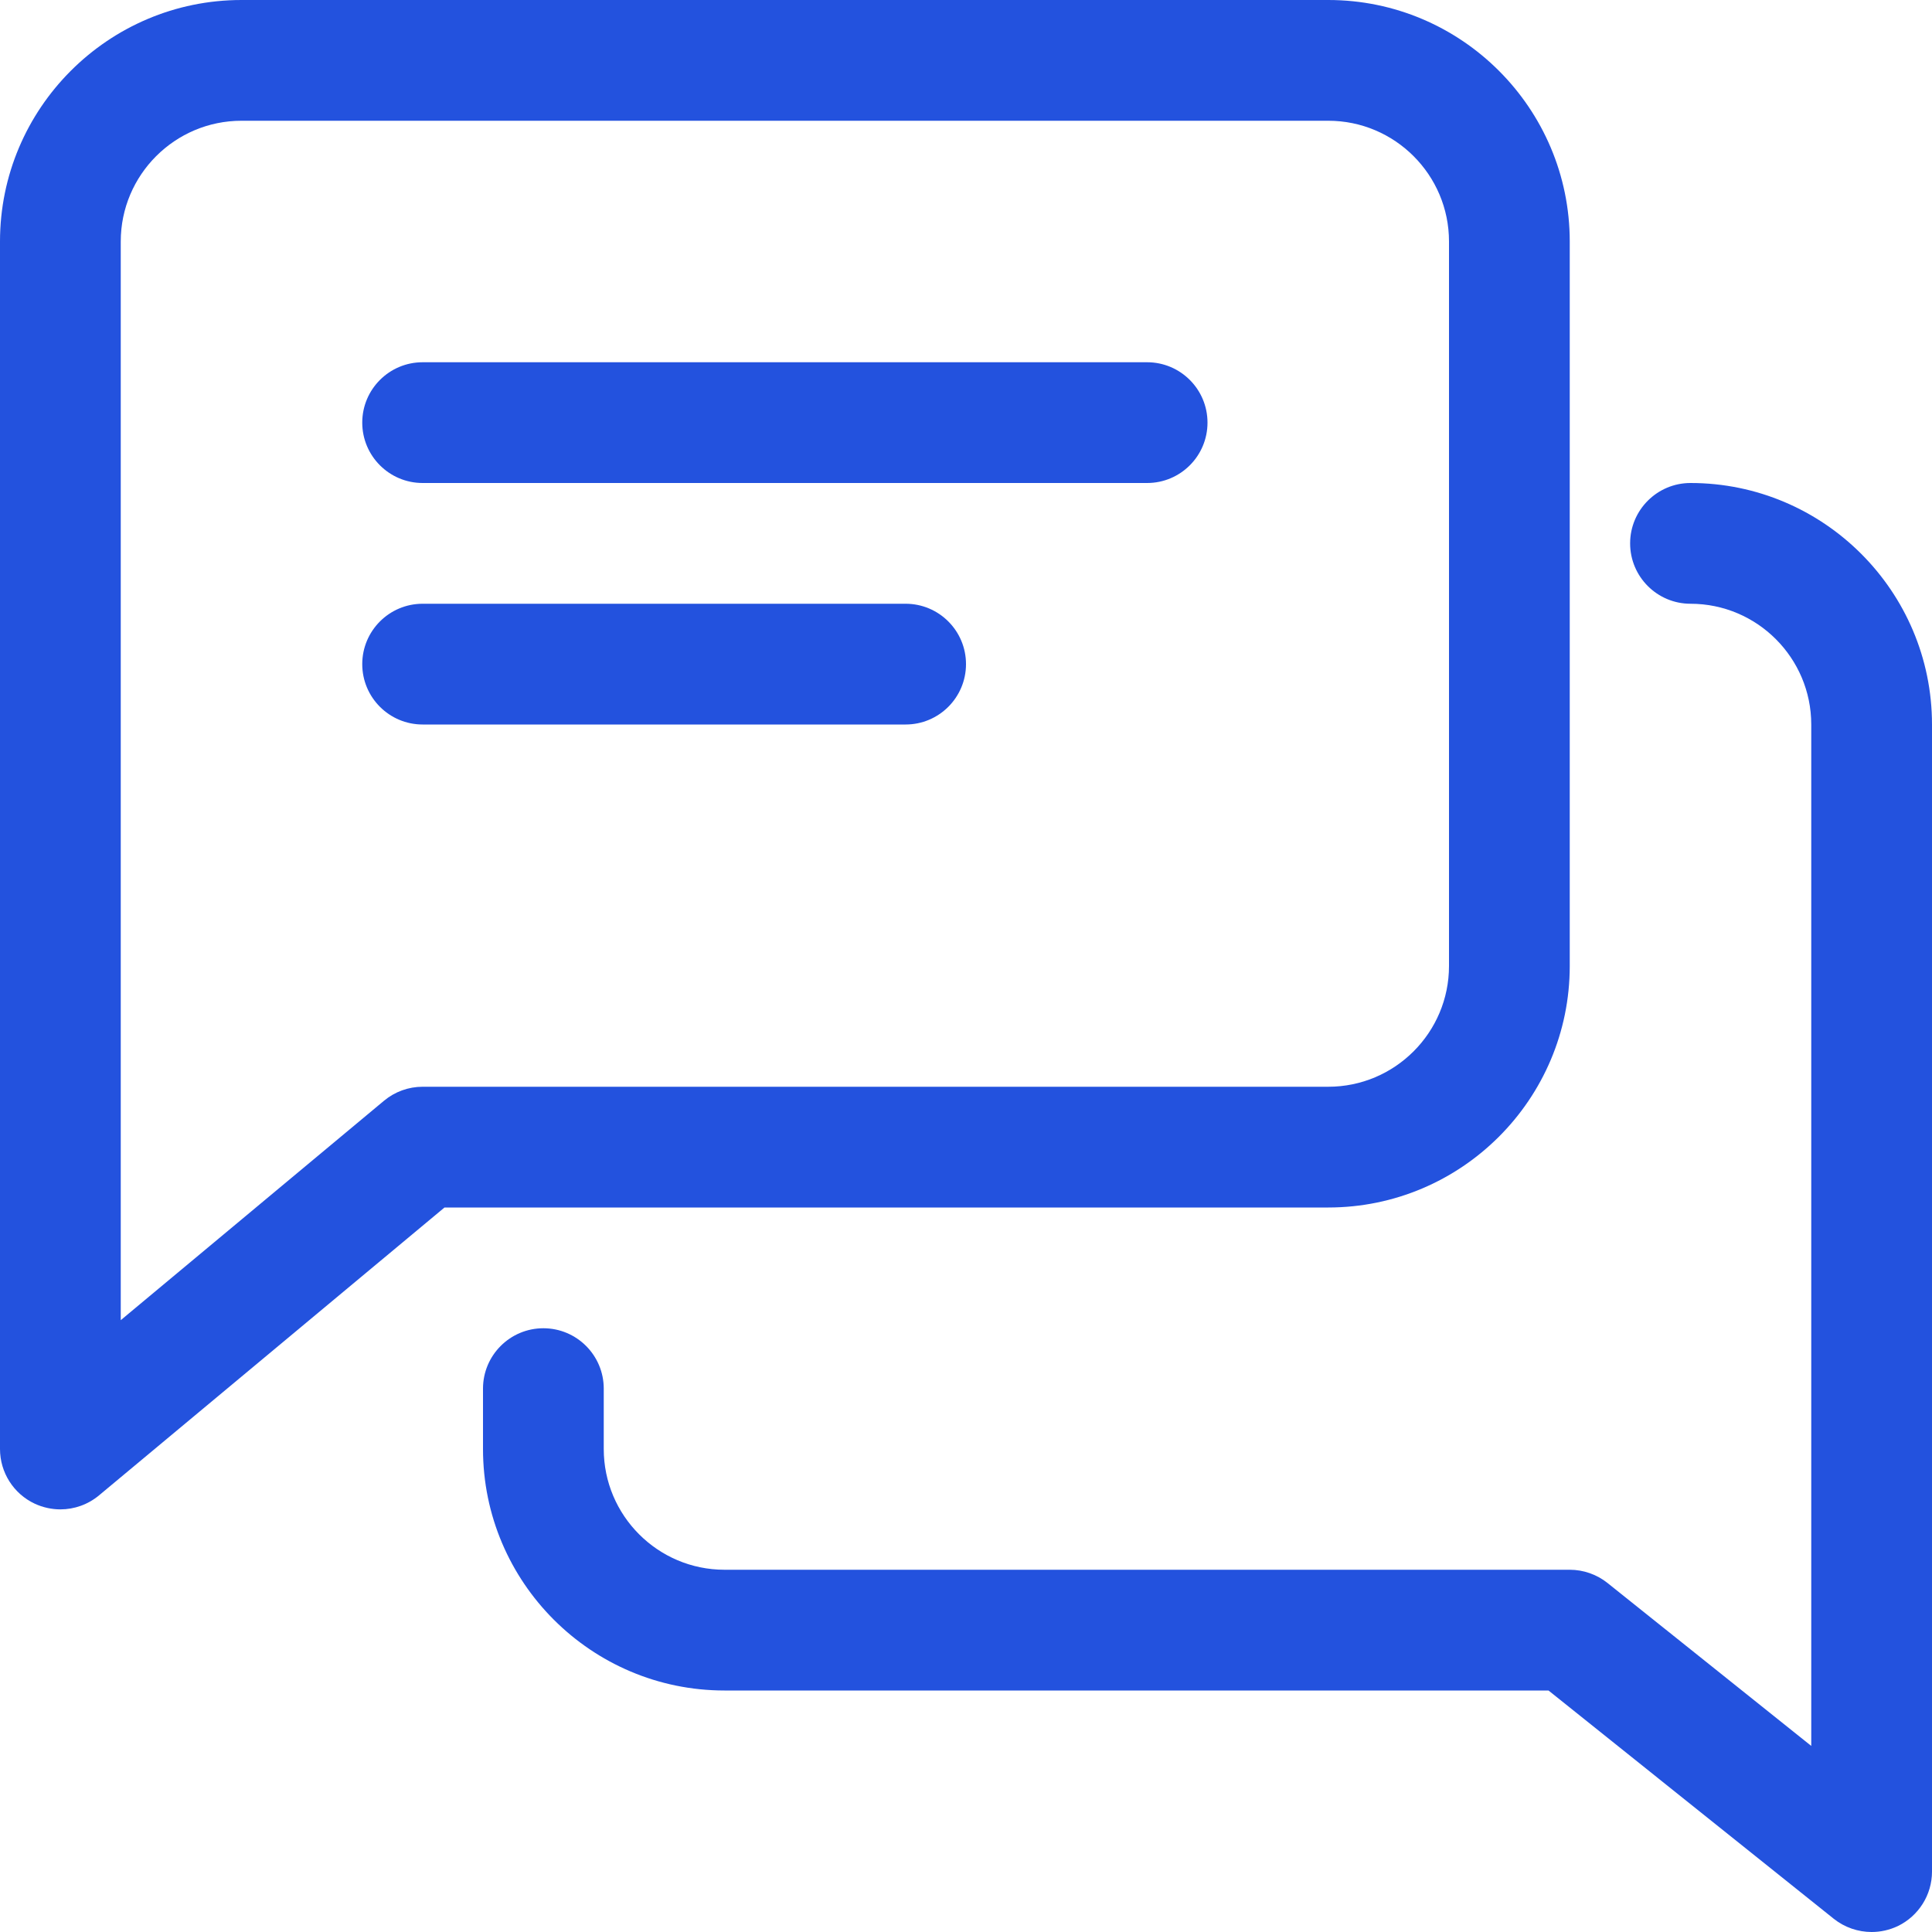
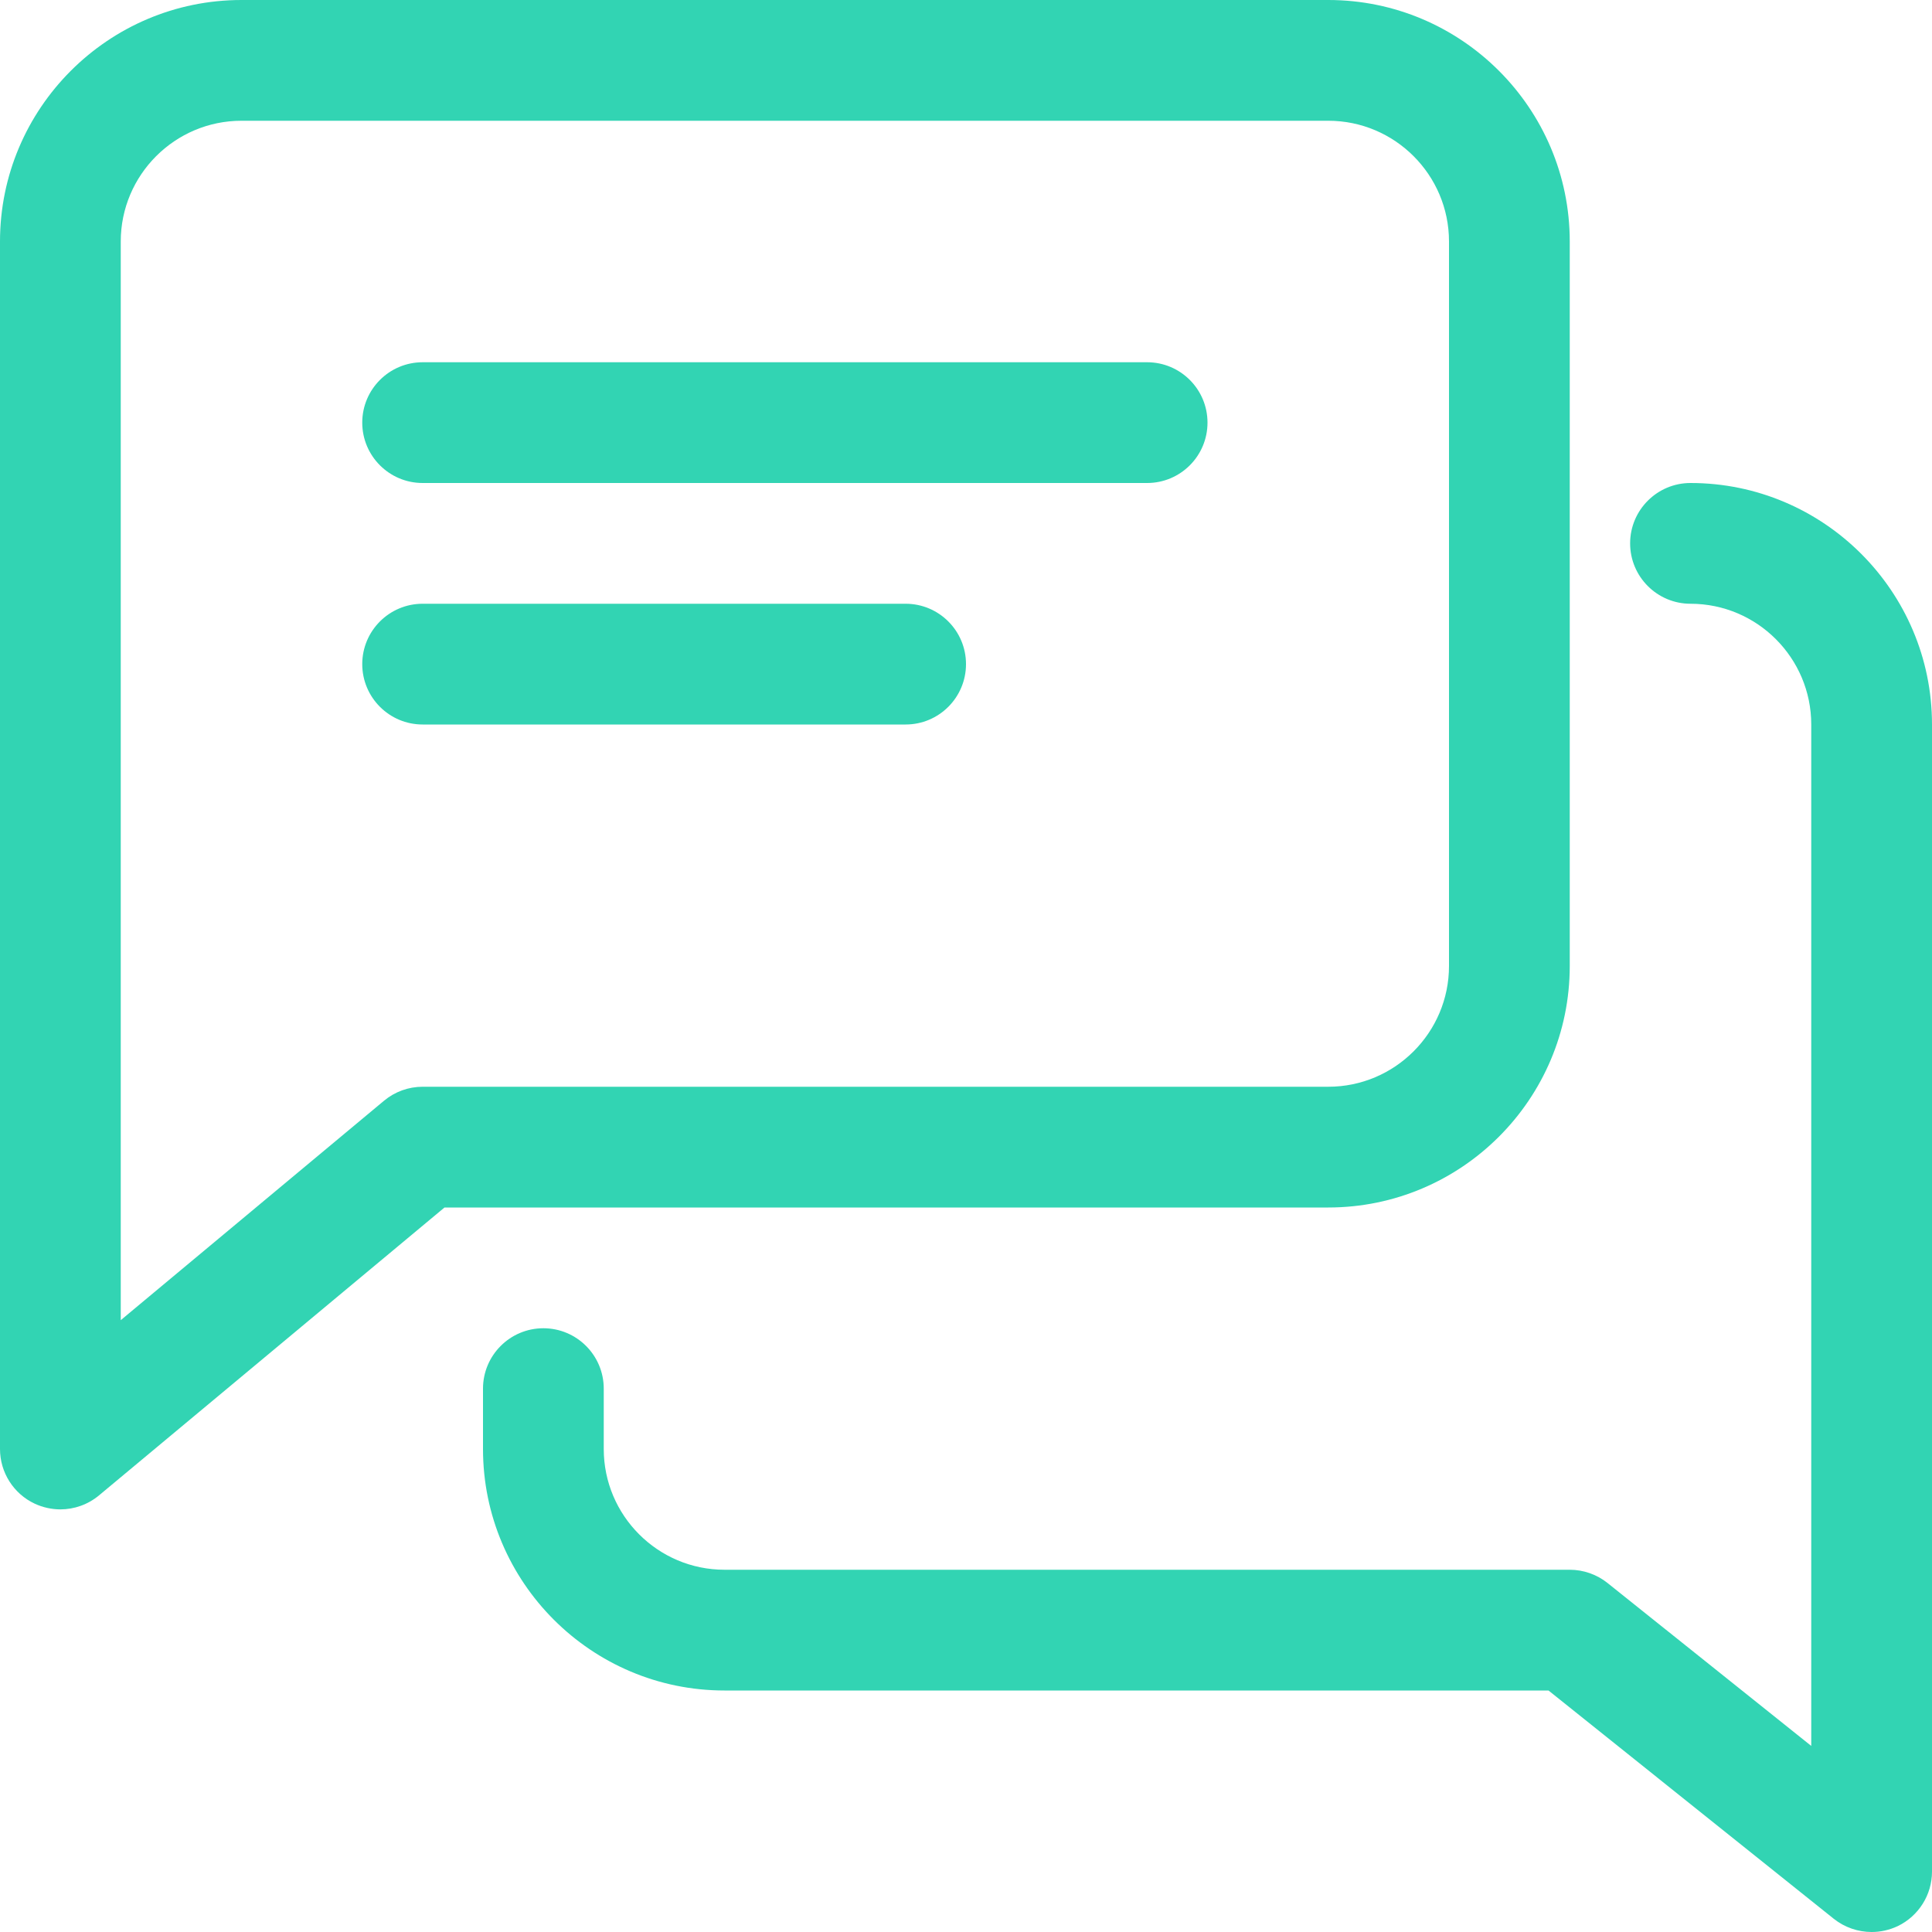
<svg xmlns="http://www.w3.org/2000/svg" width="60" height="60" viewBox="0 0 60 60" fill="none">
-   <path d="M35.625 11.25H13.125C12.09 11.25 11.25 12.09 11.25 13.125C11.25 14.16 12.09 15 13.125 15H35.625C36.66 15 37.5 14.16 37.5 13.125C37.5 12.09 36.66 11.25 35.625 11.25Z" fill="#2352DE" />
-   <path d="M28.125 18.75H13.125C12.09 18.75 11.25 19.59 11.25 20.625C11.25 21.66 12.09 22.5 13.125 22.5H28.125C29.16 22.5 30 21.66 30 20.625C30 19.59 29.16 18.75 28.125 18.75Z" fill="#2352DE" />
-   <path d="M41.25 0H7.5C3.364 0 0 3.364 0 7.5V45C0 45.727 0.42 46.391 1.08 46.699C1.331 46.815 1.605 46.875 1.875 46.875C2.306 46.875 2.734 46.725 3.075 46.44L13.804 37.5H41.25C45.386 37.5 48.75 34.136 48.75 30V7.5C48.75 3.364 45.386 0 41.25 0ZM45 30C45 32.066 43.32 33.75 41.25 33.75H13.125C12.686 33.75 12.262 33.904 11.925 34.185L3.75 40.999V7.5C3.75 5.434 5.43 3.75 7.5 3.75H41.25C43.32 3.75 45 5.434 45 7.5V30Z" fill="#2352DE" />
-   <path d="M52.5 15C51.465 15 50.625 15.84 50.625 16.875C50.625 17.91 51.465 18.75 52.5 18.75C54.57 18.75 56.25 20.434 56.25 22.5V54.221L49.92 49.159C49.59 48.896 49.174 48.75 48.75 48.75H22.5C20.43 48.75 18.75 47.066 18.75 45V43.125C18.75 42.09 17.91 41.25 16.875 41.25C15.84 41.25 15 42.09 15 43.125V45C15 49.136 18.364 52.5 22.5 52.5H48.09L56.951 59.591C57.292 59.861 57.709 60 58.125 60C58.399 60 58.676 59.94 58.939 59.816C59.587 59.501 60 58.845 60 58.125V22.5C60 18.364 56.636 15 52.5 15Z" fill="#2352DE" />
+   <path d="M35.625 11.25H13.125C12.09 11.25 11.25 12.09 11.25 13.125C11.25 14.16 12.09 15 13.125 15H35.625C36.66 15 37.5 14.16 37.5 13.125C37.5 12.09 36.66 11.25 35.625 11.25Z" fill="#32D4B3" />
+   <path d="M28.125 18.75H13.125C12.09 18.75 11.25 19.59 11.25 20.625C11.25 21.66 12.09 22.5 13.125 22.5H28.125C29.16 22.5 30 21.66 30 20.625C30 19.59 29.16 18.75 28.125 18.75Z" fill="#32D4B3" />
+   <path d="M41.25 0H7.5C3.364 0 0 3.364 0 7.5V45C0 45.727 0.42 46.391 1.08 46.699C1.331 46.815 1.605 46.875 1.875 46.875C2.306 46.875 2.734 46.725 3.075 46.44L13.804 37.5H41.25C45.386 37.5 48.75 34.136 48.75 30V7.5C48.75 3.364 45.386 0 41.25 0ZM45 30C45 32.066 43.32 33.75 41.25 33.75H13.125C12.686 33.75 12.262 33.904 11.925 34.185L3.75 40.999V7.5C3.75 5.434 5.43 3.75 7.5 3.75H41.25C43.32 3.75 45 5.434 45 7.5V30Z" fill="#32D4B3" />
+   <path d="M52.5 15C51.465 15 50.625 15.84 50.625 16.875C50.625 17.91 51.465 18.75 52.5 18.75C54.57 18.75 56.25 20.434 56.25 22.5V54.221L49.92 49.159C49.59 48.896 49.174 48.75 48.75 48.75H22.5C20.43 48.75 18.75 47.066 18.75 45V43.125C18.75 42.09 17.91 41.25 16.875 41.25C15.84 41.25 15 42.09 15 43.125V45C15 49.136 18.364 52.5 22.5 52.5H48.09L56.951 59.591C57.292 59.861 57.709 60 58.125 60C58.399 60 58.676 59.94 58.939 59.816C59.587 59.501 60 58.845 60 58.125V22.5C60 18.364 56.636 15 52.5 15Z" fill="#32D4B3" />
</svg>
